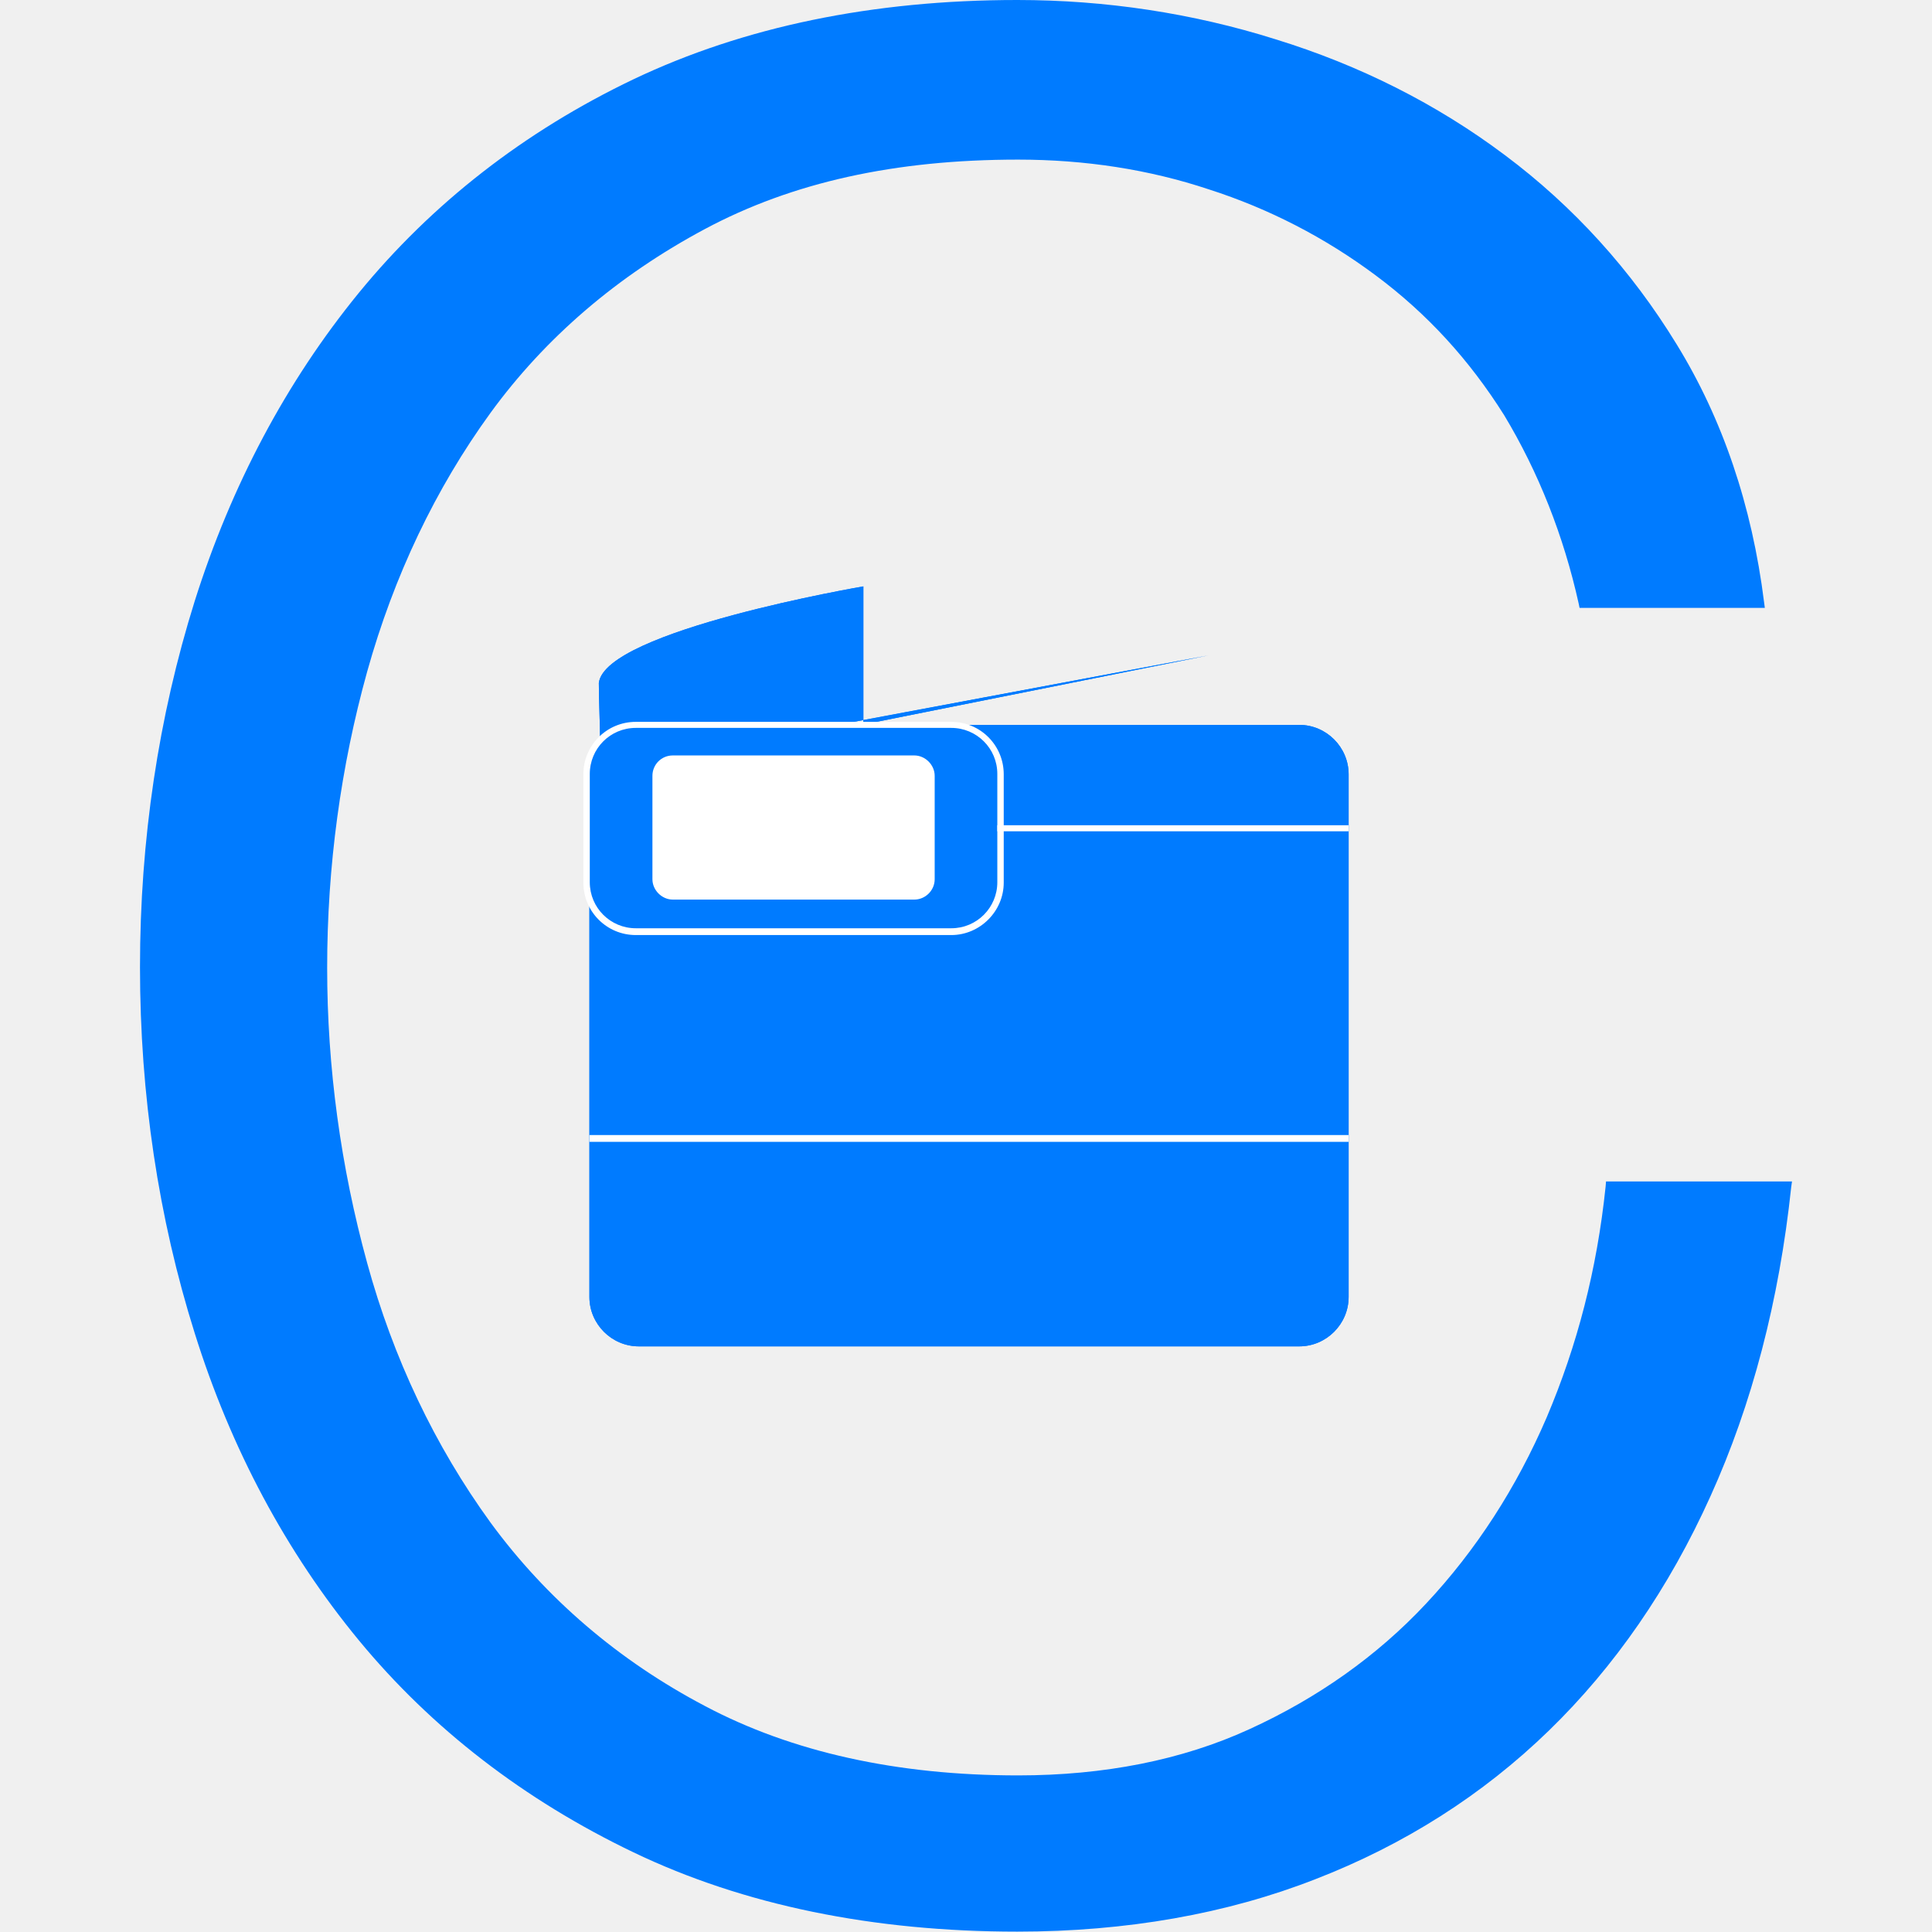
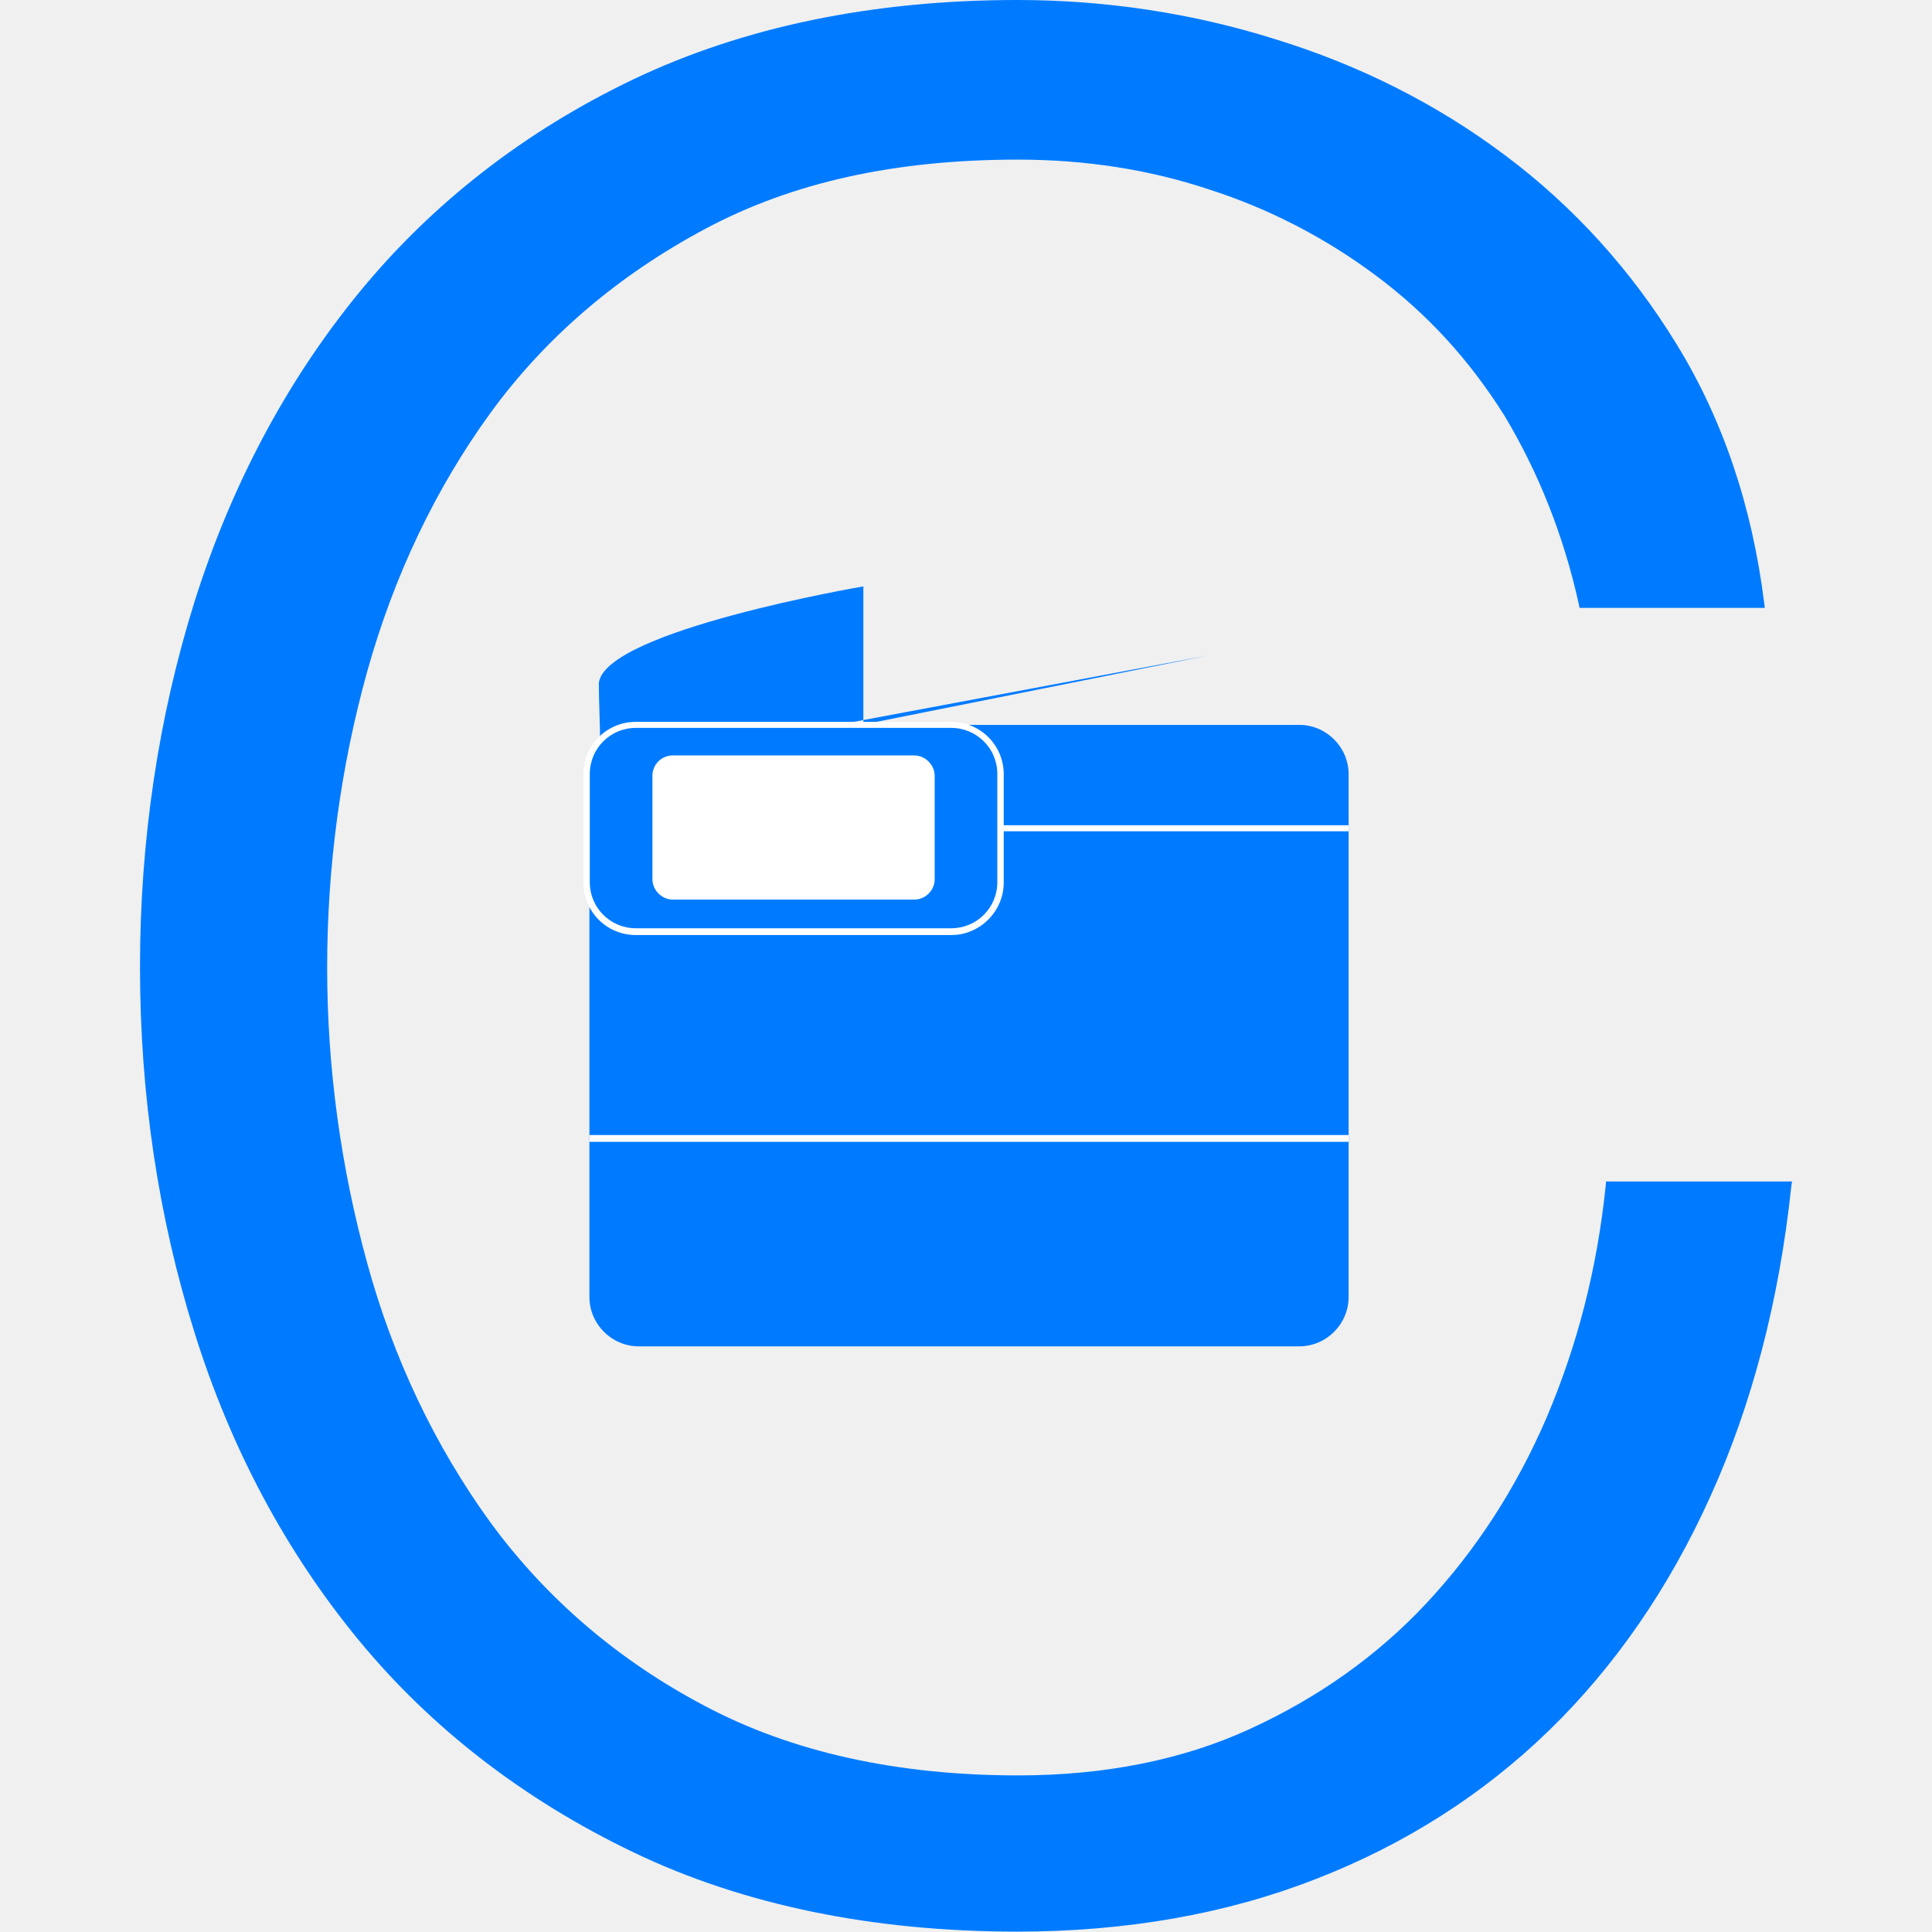
<svg xmlns="http://www.w3.org/2000/svg" version="1.1" id="Layer_1" x="0px" y="0px" viewBox="0 0 512 512" style="enable-background:new 0 0 512 512;" xml:space="preserve">
  <style type="text/css">
	.st0{fill:#007BFF;}
	.st1{fill:#FFFFFF;}
</style>
-   <path class="st0" d="M425.6,313.3l-0.1,1.2c-2.3,22-7.5,42-15.6,61.1c-8,18.6-18.7,35.2-32,49.4c-12.9,13.8-28.7,25-46.9,33.3  c-17.7,8.1-38.3,12.2-61.2,12.2c-32.1,0-60-6.2-83-18.4c-22.8-12-42-28.4-56.8-48.6c-14.8-20.4-25.8-43.6-32.7-68.8  c-7-25.5-10.6-51.8-10.6-78.2c0-26.9,3.6-53.3,10.6-78.5c7.1-25.4,18.1-48.5,32.7-68.6c14.5-19.9,33.6-36.3,56.8-48.7  c23.2-12.4,50.4-18.4,83-18.4c17.7,0,34.7,2.6,50.6,7.9c15.9,5.1,30.8,12.8,44.2,22.8c13.7,10.2,24.8,22.4,34,37  c9.1,15.1,15.8,32,19.8,50.1l0.2,1h49.1l-0.2-1.5c-3.2-25.6-11-48.6-23.2-68.4c-12-19.6-27.3-36.5-45.5-50.1  c-18-13.5-38.4-23.8-60.8-30.7C316.1,3.5,293,0,269.6,0c-38.3,0-72.5,7.1-101.7,21C139,34.8,114.5,53.9,95.1,77.6  c-19.2,23.5-33.8,51-43.5,81.7c-9.6,30.6-14.5,63.3-14.5,97c0,33.9,4.9,66.5,14.5,97c9.6,30.7,24.3,58.1,43.5,81.4  c19.3,23.4,43.8,42.3,72.8,56.2c29.2,14,63.5,21,101.7,21c28.9,0,55.5-4.7,79-13.9c23.5-9.1,44.3-22.3,61.9-39.4  c17.4-16.9,31.8-37.7,42.8-62.1c11-24.3,18.2-51.8,21.4-82l0.2-1.4H425.6z" />
-   <g>
-     <path class="st0" d="M169.3,192.1h175c7.2,0,13.1,5.9,13.1,13.1v138.5c0,7.2-5.9,13.1-13.1,13.1h-175c-7.2,0-13.1-5.9-13.1-13.1   V205.1C156.2,198,162.1,192.1,169.3,192.1z" />
-     <path class="st0" d="M169.3,192.1h175c7.2,0,13.1,5.9,13.1,13.1v138.5c0,7.2-5.9,13.1-13.1,13.1h-175c-7.2,0-13.1-5.9-13.1-13.1   V205.1C156.2,198,162.1,192.1,169.3,192.1z" />
-     <path class="st0" d="M157.4,204.2c2.6,0.2,1.3-13.4,1.3-23.2c1.6-13.9,70.1-25.6,70.1-25.6v36.6l91.4-18.3" />
-     <path class="st0" d="M157.4,204.2c2.6,0.2,1.3-13.4,1.3-23.2c1.6-13.9,70.1-25.6,70.1-25.6v36.6l91.4-18.3" />
-     <path class="st1" d="M252.1,247.8h-83.6c-7.7,0-13.9-6.2-13.9-13.9v-28.7c0-7.7,6.2-13.9,13.9-13.9h83.6c7.7,0,13.9,6.2,13.9,13.9   v28.7C266,241.5,259.7,247.8,252.1,247.8z M168.5,192.9c-6.8,0-12.2,5.5-12.2,12.2v28.7c0,6.8,5.5,12.2,12.2,12.2h83.6   c6.8,0,12.2-5.5,12.2-12.2v-28.7c0-6.8-5.5-12.2-12.2-12.2H168.5z" />
-     <rect x="264.3" y="218.7" class="st1" width="93.1" height="1.6" />
-     <path class="st1" d="M178.3,201.1h64c2.4,0,4.6,2.1,4.6,4.6v27.4c0,2.4-2.1,4.6-4.6,4.6h-64c-2.4,0-4.6-2.1-4.6-4.6v-27.4   C173.7,203,175.8,201.1,178.3,201.1z" />
-     <path class="st1" d="M242.3,238.4h-64c-2.9,0-5.4-2.5-5.4-5.4v-27.4c0-3,2.4-5.4,5.4-5.4h64c2.9,0,5.4,2.5,5.4,5.4v27.4   C247.7,236,245.2,238.4,242.3,238.4z M178.3,201.9c-2.1,0-3.8,1.7-3.8,3.8v27.4c0,2,1.8,3.8,3.8,3.8h64c2,0,3.8-1.8,3.8-3.8v-27.4   c0-2-1.8-3.8-3.8-3.8H178.3z" />
-     <rect x="156.2" y="300.8" class="st1" width="201.2" height="1.8" />
-   </g>
+   <path class="st0" d="M425.6,313.3l-0.1,1.2c-2.3,22-7.5,42-15.6,61.1c-8,18.6-18.7,35.2-32,49.4c-12.9,13.8-28.7,25-46.9,33.3  c-17.7,8.1-38.3,12.2-61.2,12.2c-32.1,0-60-6.2-83-18.4c-22.8-12-42-28.4-56.8-48.6c-14.8-20.4-25.8-43.6-32.7-68.8  c-7-25.5-10.6-51.8-10.6-78.2c0-26.9,3.6-53.3,10.6-78.5c7.1-25.4,18.1-48.5,32.7-68.6c14.5-19.9,33.6-36.3,56.8-48.7  s50.4-18.4,83-18.4c17.7,0,34.7,2.6,50.6,7.9c15.9,5.1,30.8,12.8,44.2,22.8c13.7,10.2,24.8,22.4,34,37c9.1,15.1,15.8,32,19.8,50.1  l0.2,1h49.1l-0.2-1.5c-3.2-25.6-11-48.6-23.2-68.4c-12-19.6-27.3-36.5-45.5-50.1c-18-13.5-38.4-23.8-60.8-30.7  C316.1,3.5,293,0,269.6,0c-38.3,0-72.5,7.1-101.7,21C139,34.8,114.5,53.9,95.1,77.6c-19.2,23.5-33.8,51-43.5,81.7  c-9.6,30.6-14.5,63.3-14.5,97c0,33.9,4.9,66.5,14.5,97c9.6,30.7,24.3,58.1,43.5,81.4c19.3,23.4,43.8,42.3,72.8,56.2  c29.2,14,63.5,21,101.7,21c28.9,0,55.5-4.7,79-13.9c23.5-9.1,44.3-22.3,61.9-39.4c17.4-16.9,31.8-37.7,42.8-62.1  c11-24.3,18.2-51.8,21.4-82l0.2-1.4h-49.3V313.3z M169.3,192.1h175c7.2,0,13.1,5.9,13.1,13.1v138.5c0,7.2-5.9,13.1-13.1,13.1h-175  c-7.2,0-13.1-5.9-13.1-13.1V205.1C156.2,198,162.1,192.1,169.3,192.1z M169.3,192.1h175c7.2,0,13.1,5.9,13.1,13.1v138.5  c0,7.2-5.9,13.1-13.1,13.1h-175c-7.2,0-13.1-5.9-13.1-13.1V205.1C156.2,198,162.1,192.1,169.3,192.1z M157.4,204.2  c2.6,0.2,1.3-13.4,1.3-23.2c1.6-13.9,70.1-25.6,70.1-25.6V192l91.4-18.3 M157.4,204.2c2.6,0.2,1.3-13.4,1.3-23.2  c1.6-13.9,70.1-25.6,70.1-25.6V192l91.4-18.3" />
+   <path class="st1" d="M252.1,247.8h-83.6c-7.7,0-13.9-6.2-13.9-13.9v-28.7c0-7.7,6.2-13.9,13.9-13.9h83.6c7.7,0,13.9,6.2,13.9,13.9  v28.7C266,241.5,259.7,247.8,252.1,247.8z M168.5,192.9c-6.8,0-12.2,5.5-12.2,12.2v28.7c0,6.8,5.5,12.2,12.2,12.2h83.6  c6.8,0,12.2-5.5,12.2-12.2v-28.7c0-6.8-5.5-12.2-12.2-12.2H168.5z M264.3,218.7h93.1v1.6h-93.1V218.7z M178.3,201.1h64  c2.4,0,4.6,2.1,4.6,4.6v27.4c0,2.4-2.1,4.6-4.6,4.6h-64c-2.4,0-4.6-2.1-4.6-4.6v-27.4C173.7,203,175.8,201.1,178.3,201.1z   M242.3,238.4h-64c-2.9,0-5.4-2.5-5.4-5.4v-27.4c0-3,2.4-5.4,5.4-5.4h64c2.9,0,5.4,2.5,5.4,5.4V233  C247.7,236,245.2,238.4,242.3,238.4z M178.3,201.9c-2.1,0-3.8,1.7-3.8,3.8v27.4c0,2,1.8,3.8,3.8,3.8h64c2,0,3.8-1.8,3.8-3.8v-27.4  c0-2-1.8-3.8-3.8-3.8H178.3z M156.2,300.8h201.2v1.8H156.2V300.8z" />
</svg>
